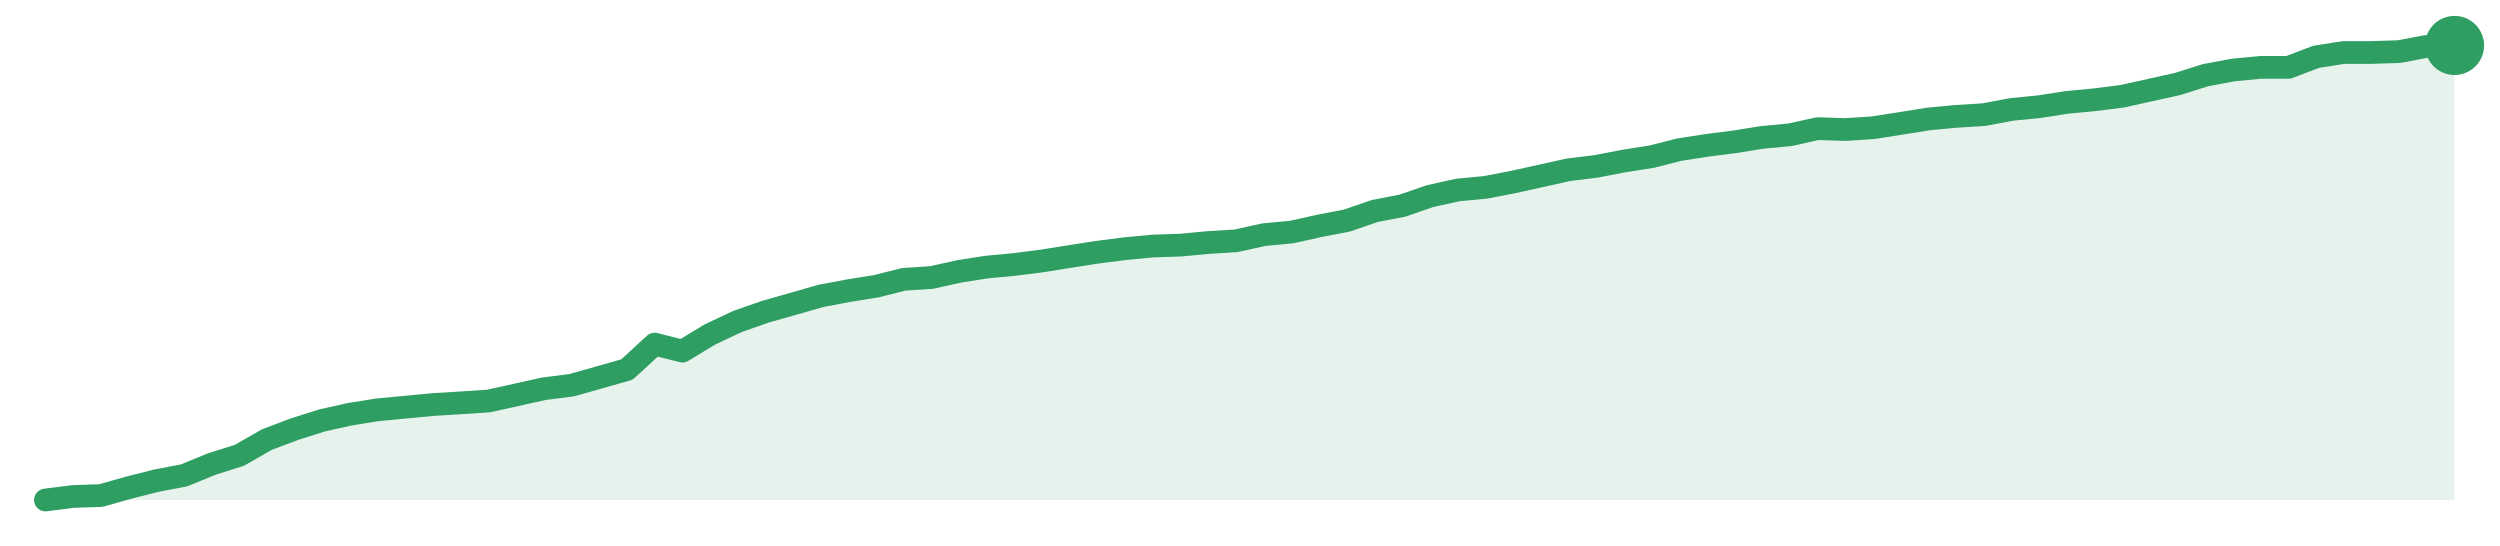
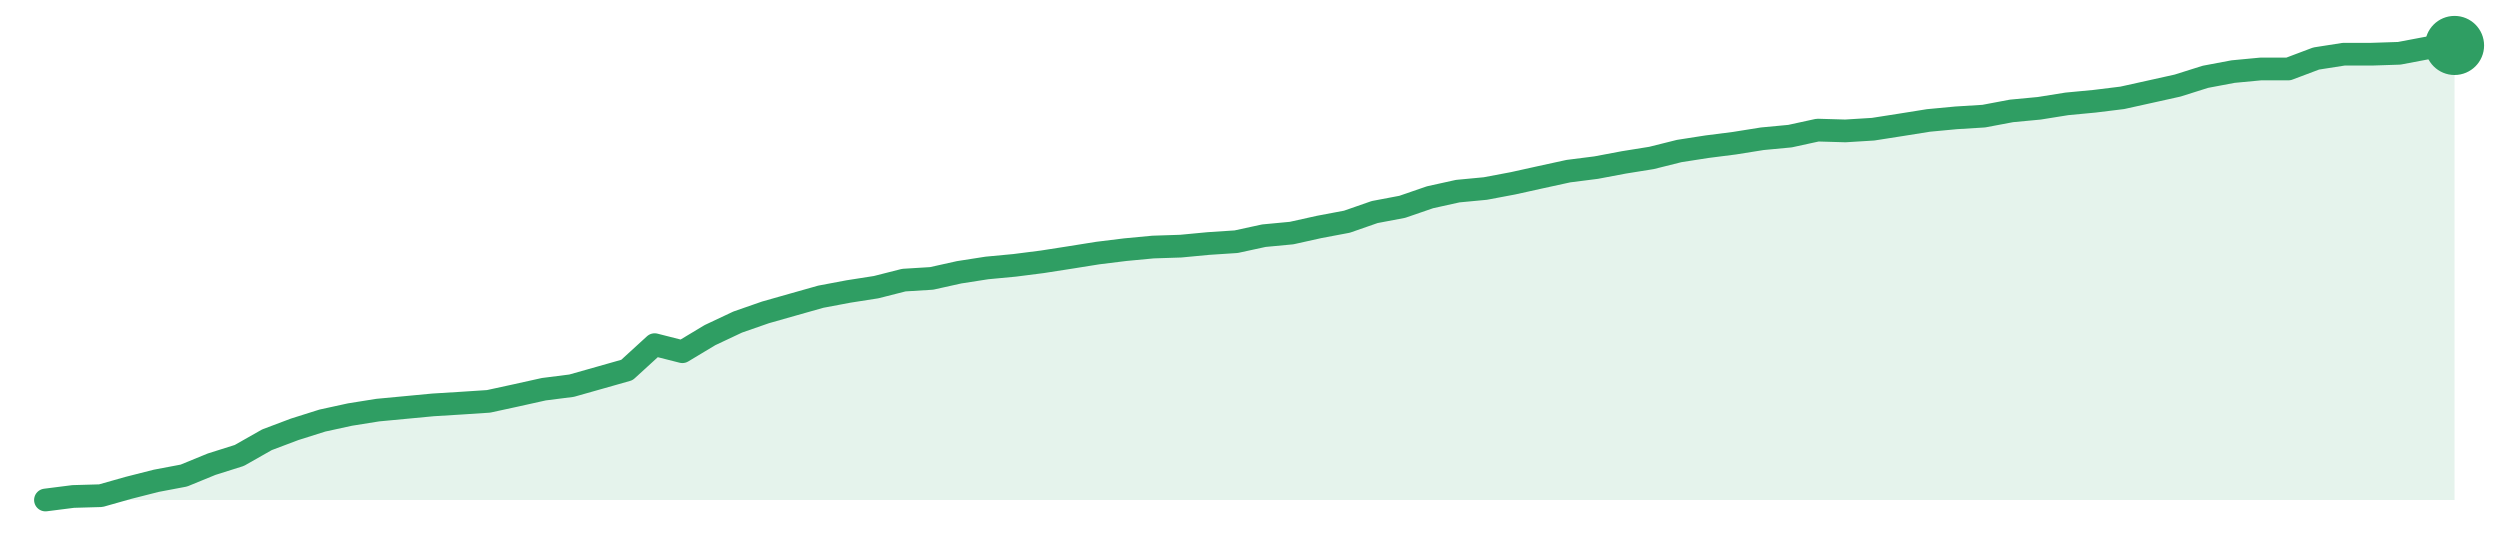
<svg xmlns="http://www.w3.org/2000/svg" width="220" height="48" viewBox="0 0 220 48" role="img" aria-label="trend">
-   <path d="M4.0,44.0 L4.0,44.0 L6.44,43.69 L8.87,43.61 L11.31,42.92 L13.75,42.3 L16.18,41.84 L18.62,40.84 L21.06,40.07 L23.49,38.68 L25.93,37.76 L28.37,36.99 L30.8,36.45 L33.24,36.06 L35.68,35.83 L38.11,35.6 L40.55,35.45 L42.99,35.29 L45.43,34.75 L47.86,34.21 L50.3,33.9 L52.74,33.21 L55.17,32.52 L57.61,30.28 L60.05,30.9 L62.48,29.43 L64.92,28.28 L67.36,27.43 L69.79,26.74 L72.23,26.04 L74.67,25.58 L77.1,25.19 L79.54,24.58 L81.98,24.42 L84.41,23.88 L86.85,23.5 L89.29,23.27 L91.72,22.96 L94.16,22.57 L96.6,22.19 L99.03,21.88 L101.47,21.65 L103.91,21.57 L106.34,21.34 L108.78,21.19 L111.22,20.65 L113.66,20.42 L116.09,19.88 L118.53,19.41 L120.97,18.57 L123.4,18.1 L125.84,17.26 L128.28,16.72 L130.71,16.49 L133.15,16.02 L135.59,15.48 L138.02,14.94 L140.46,14.64 L142.9,14.17 L145.33,13.79 L147.77,13.17 L150.21,12.79 L152.64,12.48 L155.08,12.09 L157.52,11.86 L159.95,11.32 L162.39,11.4 L164.83,11.24 L167.26,10.86 L169.7,10.47 L172.14,10.24 L174.57,10.09 L177.01,9.63 L179.45,9.39 L181.89,9.01 L184.32,8.78 L186.76,8.47 L189.2,7.93 L191.63,7.39 L194.07,6.62 L196.51,6.16 L198.94,5.93 L201.38,5.93 L203.82,5.0 L206.25,4.62 L208.69,4.62 L211.13,4.54 L213.56,4.08 L216.0,4.0 L216.0,44.0 Z" fill="#2f9e631f" />
-   <path d="M4.0,44.0 L6.44,43.69 L8.87,43.61 L11.31,42.92 L13.75,42.3 L16.18,41.84 L18.62,40.84 L21.06,40.07 L23.49,38.68 L25.93,37.76 L28.37,36.99 L30.8,36.45 L33.24,36.06 L35.68,35.83 L38.11,35.6 L40.55,35.45 L42.99,35.29 L45.43,34.75 L47.86,34.21 L50.3,33.9 L52.74,33.21 L55.17,32.52 L57.61,30.28 L60.05,30.9 L62.48,29.43 L64.92,28.28 L67.36,27.43 L69.79,26.74 L72.23,26.04 L74.67,25.58 L77.1,25.19 L79.54,24.58 L81.98,24.42 L84.41,23.88 L86.85,23.5 L89.29,23.27 L91.72,22.96 L94.16,22.57 L96.6,22.19 L99.03,21.88 L101.47,21.65 L103.91,21.57 L106.34,21.34 L108.78,21.19 L111.22,20.65 L113.66,20.42 L116.09,19.88 L118.53,19.41 L120.97,18.57 L123.4,18.1 L125.84,17.26 L128.28,16.72 L130.71,16.49 L133.15,16.02 L135.59,15.48 L138.02,14.94 L140.46,14.64 L142.9,14.17 L145.33,13.79 L147.77,13.17 L150.21,12.79 L152.64,12.48 L155.08,12.09 L157.52,11.86 L159.95,11.32 L162.39,11.4 L164.83,11.24 L167.26,10.86 L169.7,10.47 L172.14,10.24 L174.57,10.09 L177.01,9.63 L179.45,9.39 L181.89,9.01 L184.32,8.78 L186.76,8.47 L189.2,7.93 L191.63,7.39 L194.07,6.62 L196.51,6.16 L198.94,5.93 L201.38,5.93 L203.82,5.0 L206.25,4.62 L208.69,4.62 L211.13,4.54 L213.56,4.08 L216.0,4.0" fill="none" stroke="#2f9e63" stroke-width="2" stroke-linejoin="round" stroke-linecap="round" />
+   <path d="M4.0,44.0 L4.0,44.0 L6.44,43.69 L8.87,43.62 L11.31,42.93 L13.75,42.31 L16.18,41.85 L18.62,40.85 L21.06,40.08 L23.49,38.7 L25.93,37.78 L28.37,37.01 L30.8,36.48 L33.24,36.09 L35.68,35.86 L38.11,35.63 L40.55,35.48 L42.99,35.32 L45.43,34.79 L47.86,34.25 L50.3,33.94 L52.74,33.25 L55.17,32.56 L57.61,30.33 L60.05,30.95 L62.48,29.49 L64.92,28.34 L67.36,27.49 L69.79,26.8 L72.23,26.11 L74.67,25.65 L77.1,25.27 L79.54,24.65 L81.98,24.5 L84.41,23.96 L86.85,23.58 L89.29,23.35 L91.72,23.04 L94.16,22.66 L96.6,22.27 L99.03,21.97 L101.47,21.74 L103.91,21.66 L106.34,21.43 L108.78,21.27 L111.22,20.74 L113.66,20.51 L116.09,19.97 L118.53,19.51 L120.97,18.66 L123.4,18.2 L125.84,17.36 L128.28,16.82 L130.71,16.59 L133.15,16.13 L135.59,15.59 L138.02,15.06 L140.46,14.75 L142.9,14.29 L145.33,13.9 L147.77,13.29 L150.21,12.91 L152.64,12.6 L155.08,12.21 L157.52,11.98 L159.95,11.45 L162.39,11.52 L164.83,11.37 L167.26,10.99 L169.7,10.6 L172.14,10.37 L174.57,10.22 L177.01,9.76 L179.45,9.53 L181.89,9.14 L184.32,8.91 L186.76,8.61 L189.2,8.07 L191.63,7.53 L194.07,6.76 L196.51,6.3 L198.94,6.07 L201.38,6.07 L203.82,5.15 L206.25,4.77 L208.69,4.77 L211.13,4.69 L213.56,4.23 L216.0,4.0 L216.0,44.0 Z" fill="#2f9e631f" />
+   <path d="M4.0,44.0 L6.44,43.69 L8.87,43.62 L11.31,42.93 L13.75,42.31 L16.18,41.85 L18.62,40.85 L21.06,40.08 L23.49,38.7 L25.93,37.78 L28.37,37.01 L30.8,36.48 L33.24,36.09 L35.68,35.86 L38.11,35.63 L40.55,35.48 L42.99,35.32 L45.43,34.79 L47.86,34.25 L50.3,33.94 L52.74,33.25 L55.17,32.56 L57.61,30.33 L60.05,30.95 L62.48,29.49 L64.92,28.34 L67.36,27.49 L69.79,26.8 L72.23,26.11 L74.67,25.65 L77.1,25.27 L79.54,24.65 L81.98,24.5 L84.41,23.96 L86.85,23.58 L89.29,23.35 L91.72,23.04 L94.16,22.66 L96.6,22.27 L99.03,21.97 L101.47,21.74 L103.91,21.66 L106.34,21.43 L108.78,21.27 L111.22,20.74 L113.66,20.51 L116.09,19.97 L118.53,19.51 L120.97,18.66 L123.4,18.2 L125.84,17.36 L128.28,16.82 L130.71,16.59 L133.15,16.13 L135.59,15.59 L138.02,15.06 L140.46,14.75 L142.9,14.29 L145.33,13.9 L147.77,13.29 L150.21,12.91 L152.64,12.6 L155.08,12.21 L157.52,11.98 L159.95,11.45 L162.39,11.52 L164.83,11.37 L167.26,10.99 L169.7,10.6 L172.14,10.37 L174.57,10.22 L177.01,9.76 L179.45,9.53 L181.89,9.14 L184.32,8.91 L186.76,8.61 L189.2,8.07 L191.63,7.53 L194.07,6.76 L196.51,6.3 L198.94,6.07 L201.38,6.07 L203.82,5.15 L206.25,4.77 L208.69,4.77 L211.13,4.69 L213.56,4.23 L216.0,4.0" fill="none" stroke="#2f9e63" stroke-width="2" stroke-linejoin="round" stroke-linecap="round" />
  <circle cx="216.0" cy="4.0" r="2.6" fill="#2f9e63" />
</svg>
